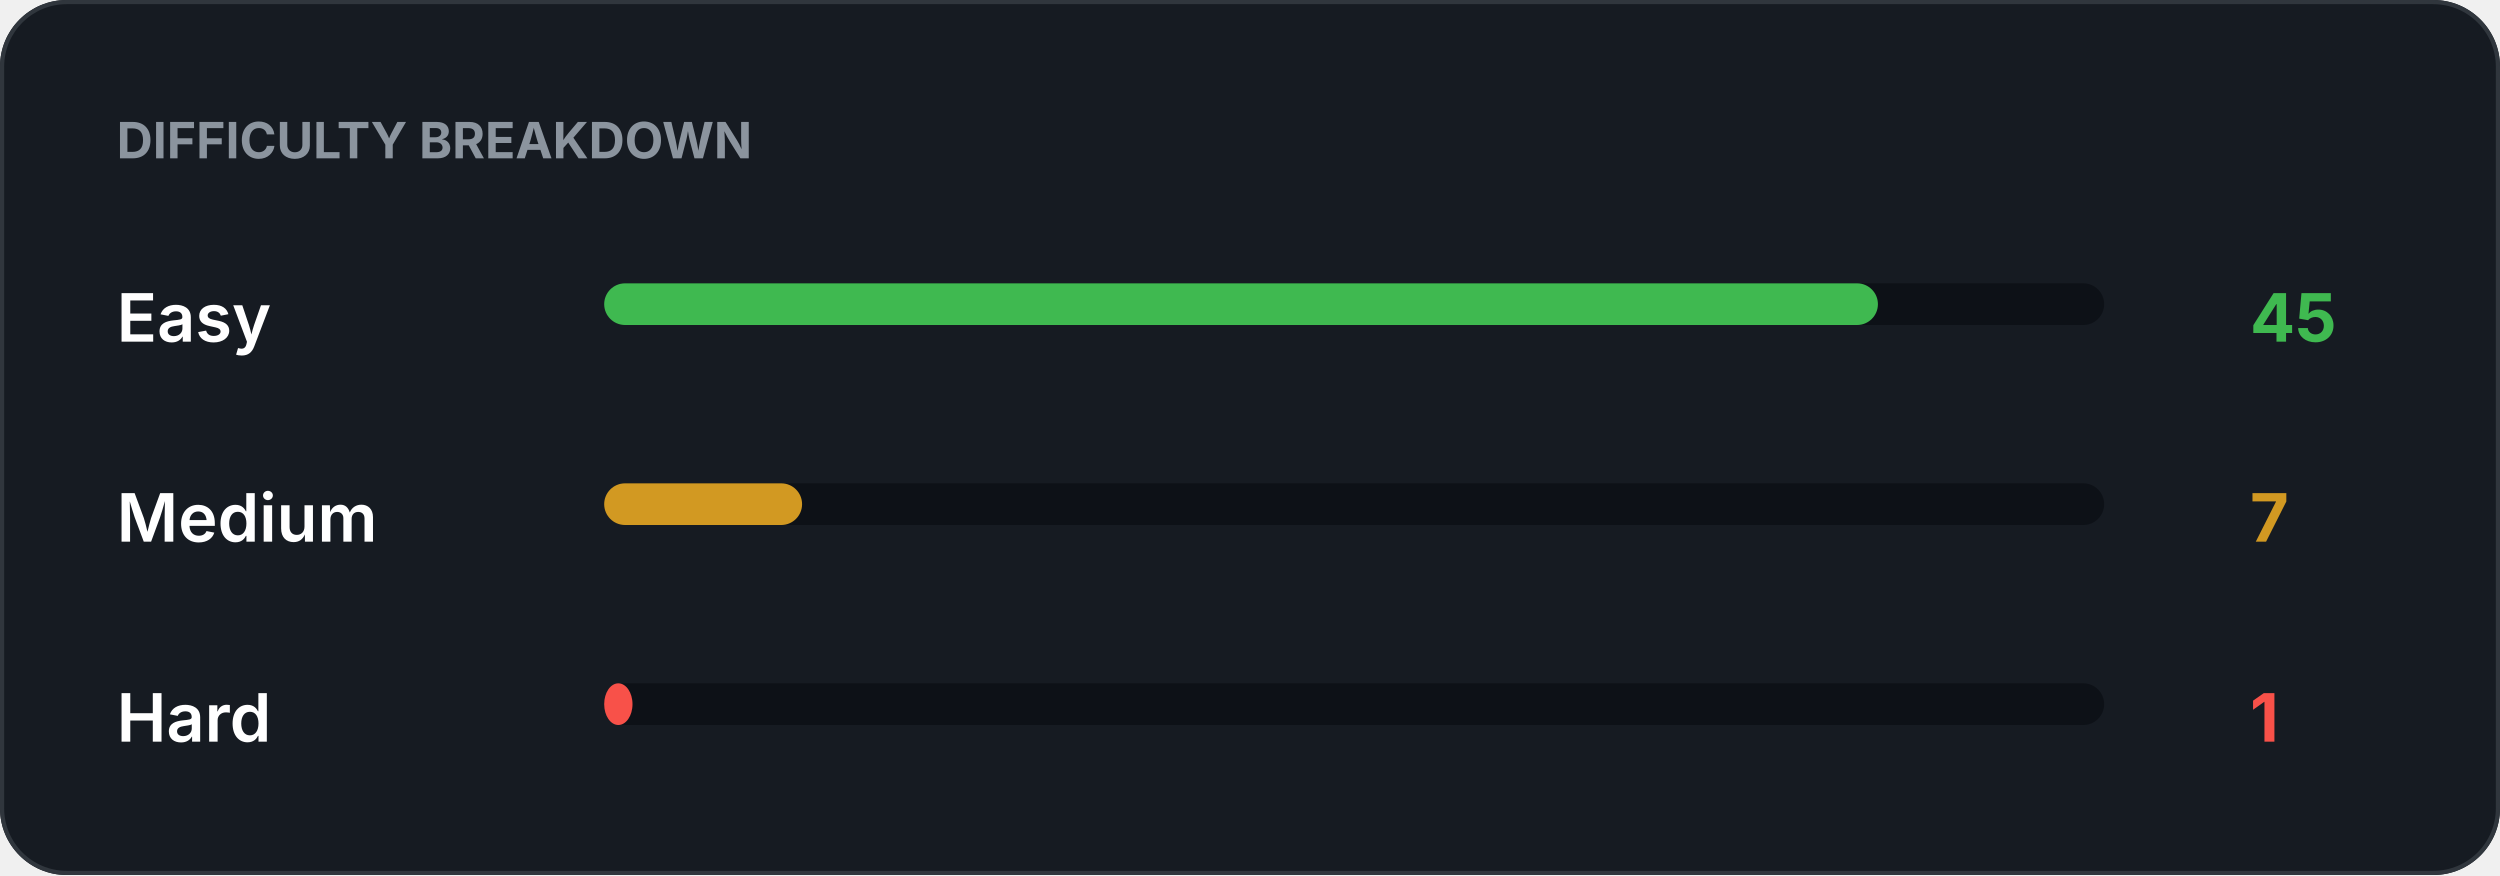
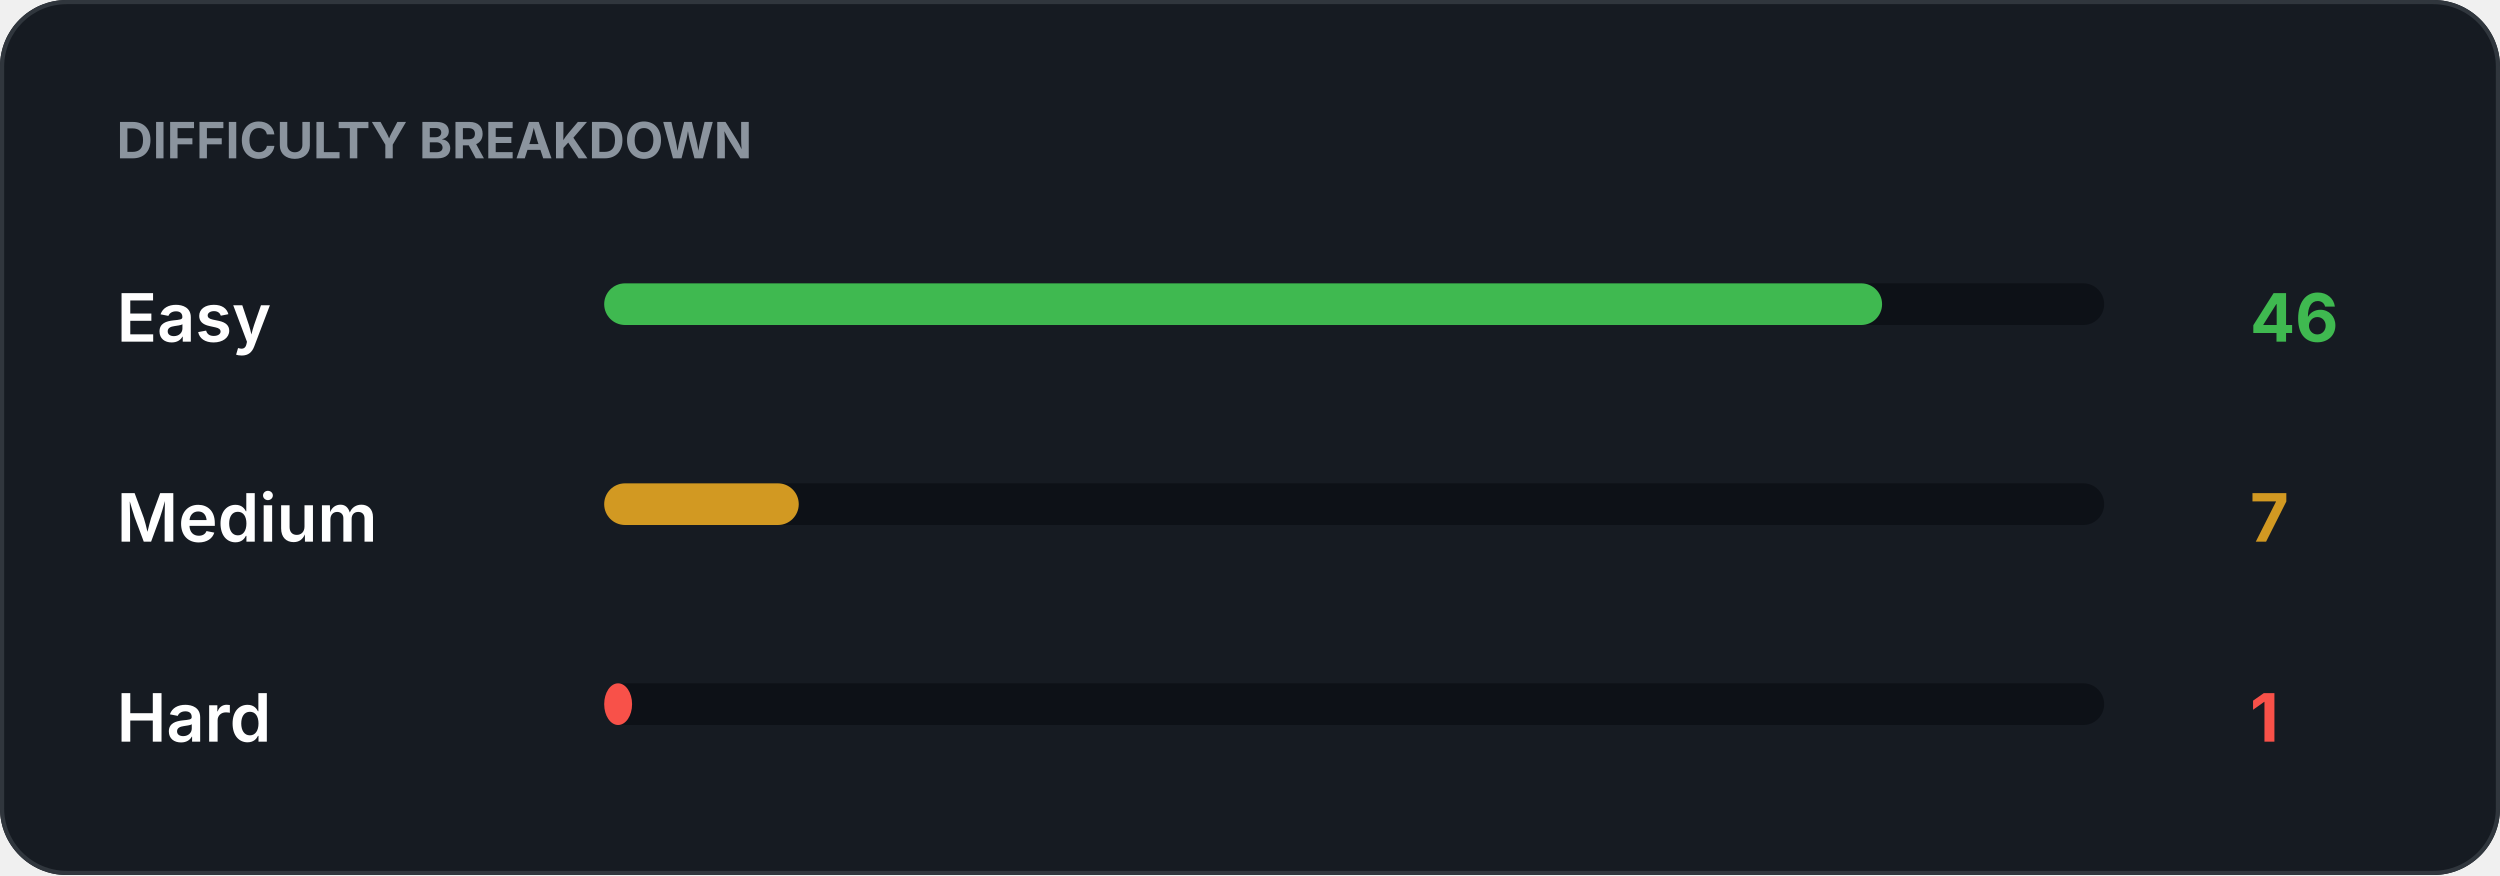
<svg xmlns="http://www.w3.org/2000/svg" width="600" height="210" viewBox="0 0 600 210">
  <rect width="100%" height="100%" rx="16" fill="#161B22" />
  <rect x="0.5" y="0.5" width="599" height="209" rx="15.5" fill="none" stroke="#30363D" />
  <text x="28" y="38" fill="#8B949E" font-family="-apple-system,BlinkMacSystemFont,Segoe UI,sans-serif" font-size="12" font-weight="700">DIFFICULTY BREAKDOWN</text>
  <text x="28" y="82" fill="#FFFFFF" font-family="-apple-system,BlinkMacSystemFont,Segoe UI,sans-serif" font-size="16" font-weight="600">Easy</text>
-   <text x="540" y="82" fill="#3FB950" font-family="-apple-system,BlinkMacSystemFont,Segoe UI,sans-serif" font-size="16" font-weight="700">45</text>
+   <text x="540" y="82" fill="#3FB950" font-family="-apple-system,BlinkMacSystemFont,Segoe UI,sans-serif" font-size="16" font-weight="700">46</text>
  <rect x="145" y="68" width="360" height="10" rx="5" fill="#0D1117" />
-   <rect x="145" y="68" width="305.7" height="10" rx="5" fill="#3FB950" />
+   <rect x="145" y="68" width="306.7" height="10" rx="5" fill="#3FB950" />
  <text x="28" y="130" fill="#FFFFFF" font-family="-apple-system,BlinkMacSystemFont,Segoe UI,sans-serif" font-size="16" font-weight="600">Medium</text>
  <text x="540" y="130" fill="#D29922" font-family="-apple-system,BlinkMacSystemFont,Segoe UI,sans-serif" font-size="16" font-weight="700">7</text>
  <rect x="145" y="116" width="360" height="10" rx="5" fill="#0D1117" />
-   <rect x="145" y="116" width="47.5" height="10" rx="5" fill="#D29922" />
+   <rect x="145" y="116" width="46.7" height="10" rx="5" fill="#D29922" />
  <text x="28" y="178" fill="#FFFFFF" font-family="-apple-system,BlinkMacSystemFont,Segoe UI,sans-serif" font-size="16" font-weight="600">Hard</text>
  <text x="540" y="178" fill="#F85149" font-family="-apple-system,BlinkMacSystemFont,Segoe UI,sans-serif" font-size="16" font-weight="700">1</text>
  <rect x="145" y="164" width="360" height="10" rx="5" fill="#0D1117" />
-   <rect x="145" y="164" width="6.8" height="10" rx="5" fill="#F85149" />
+   <rect x="145" y="164" width="6.7" height="10" rx="5" fill="#F85149" />
</svg>
